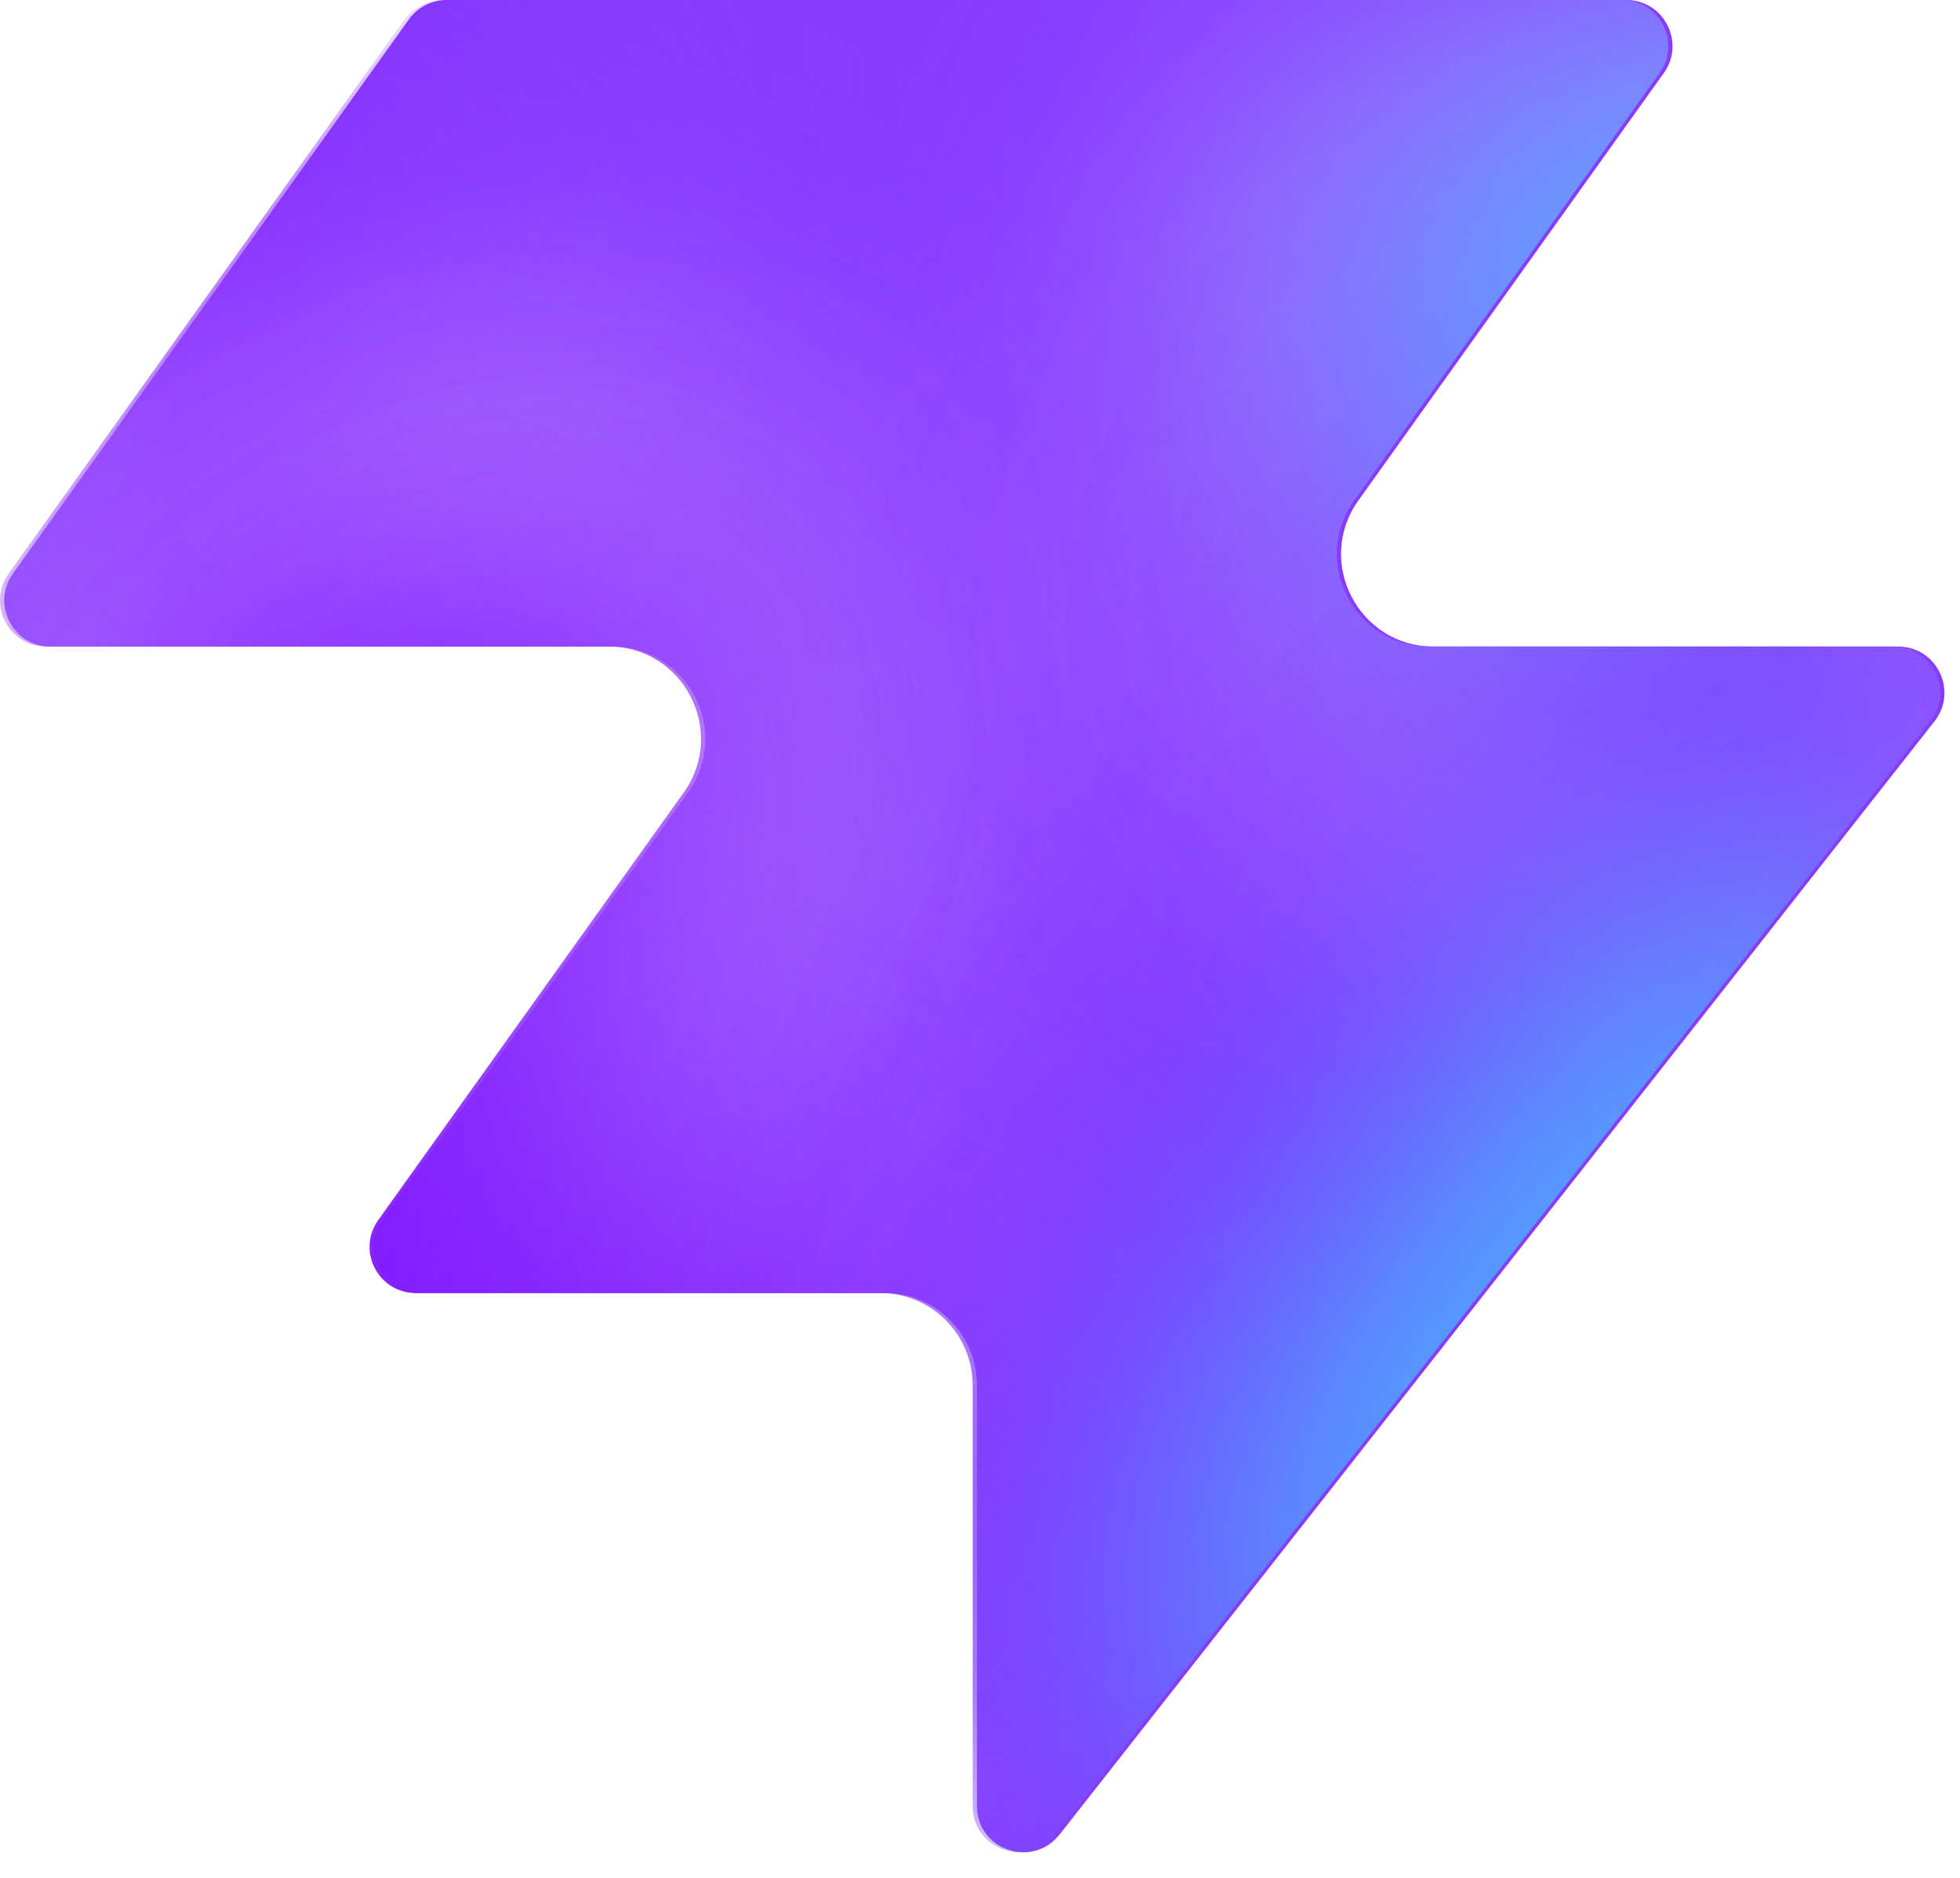
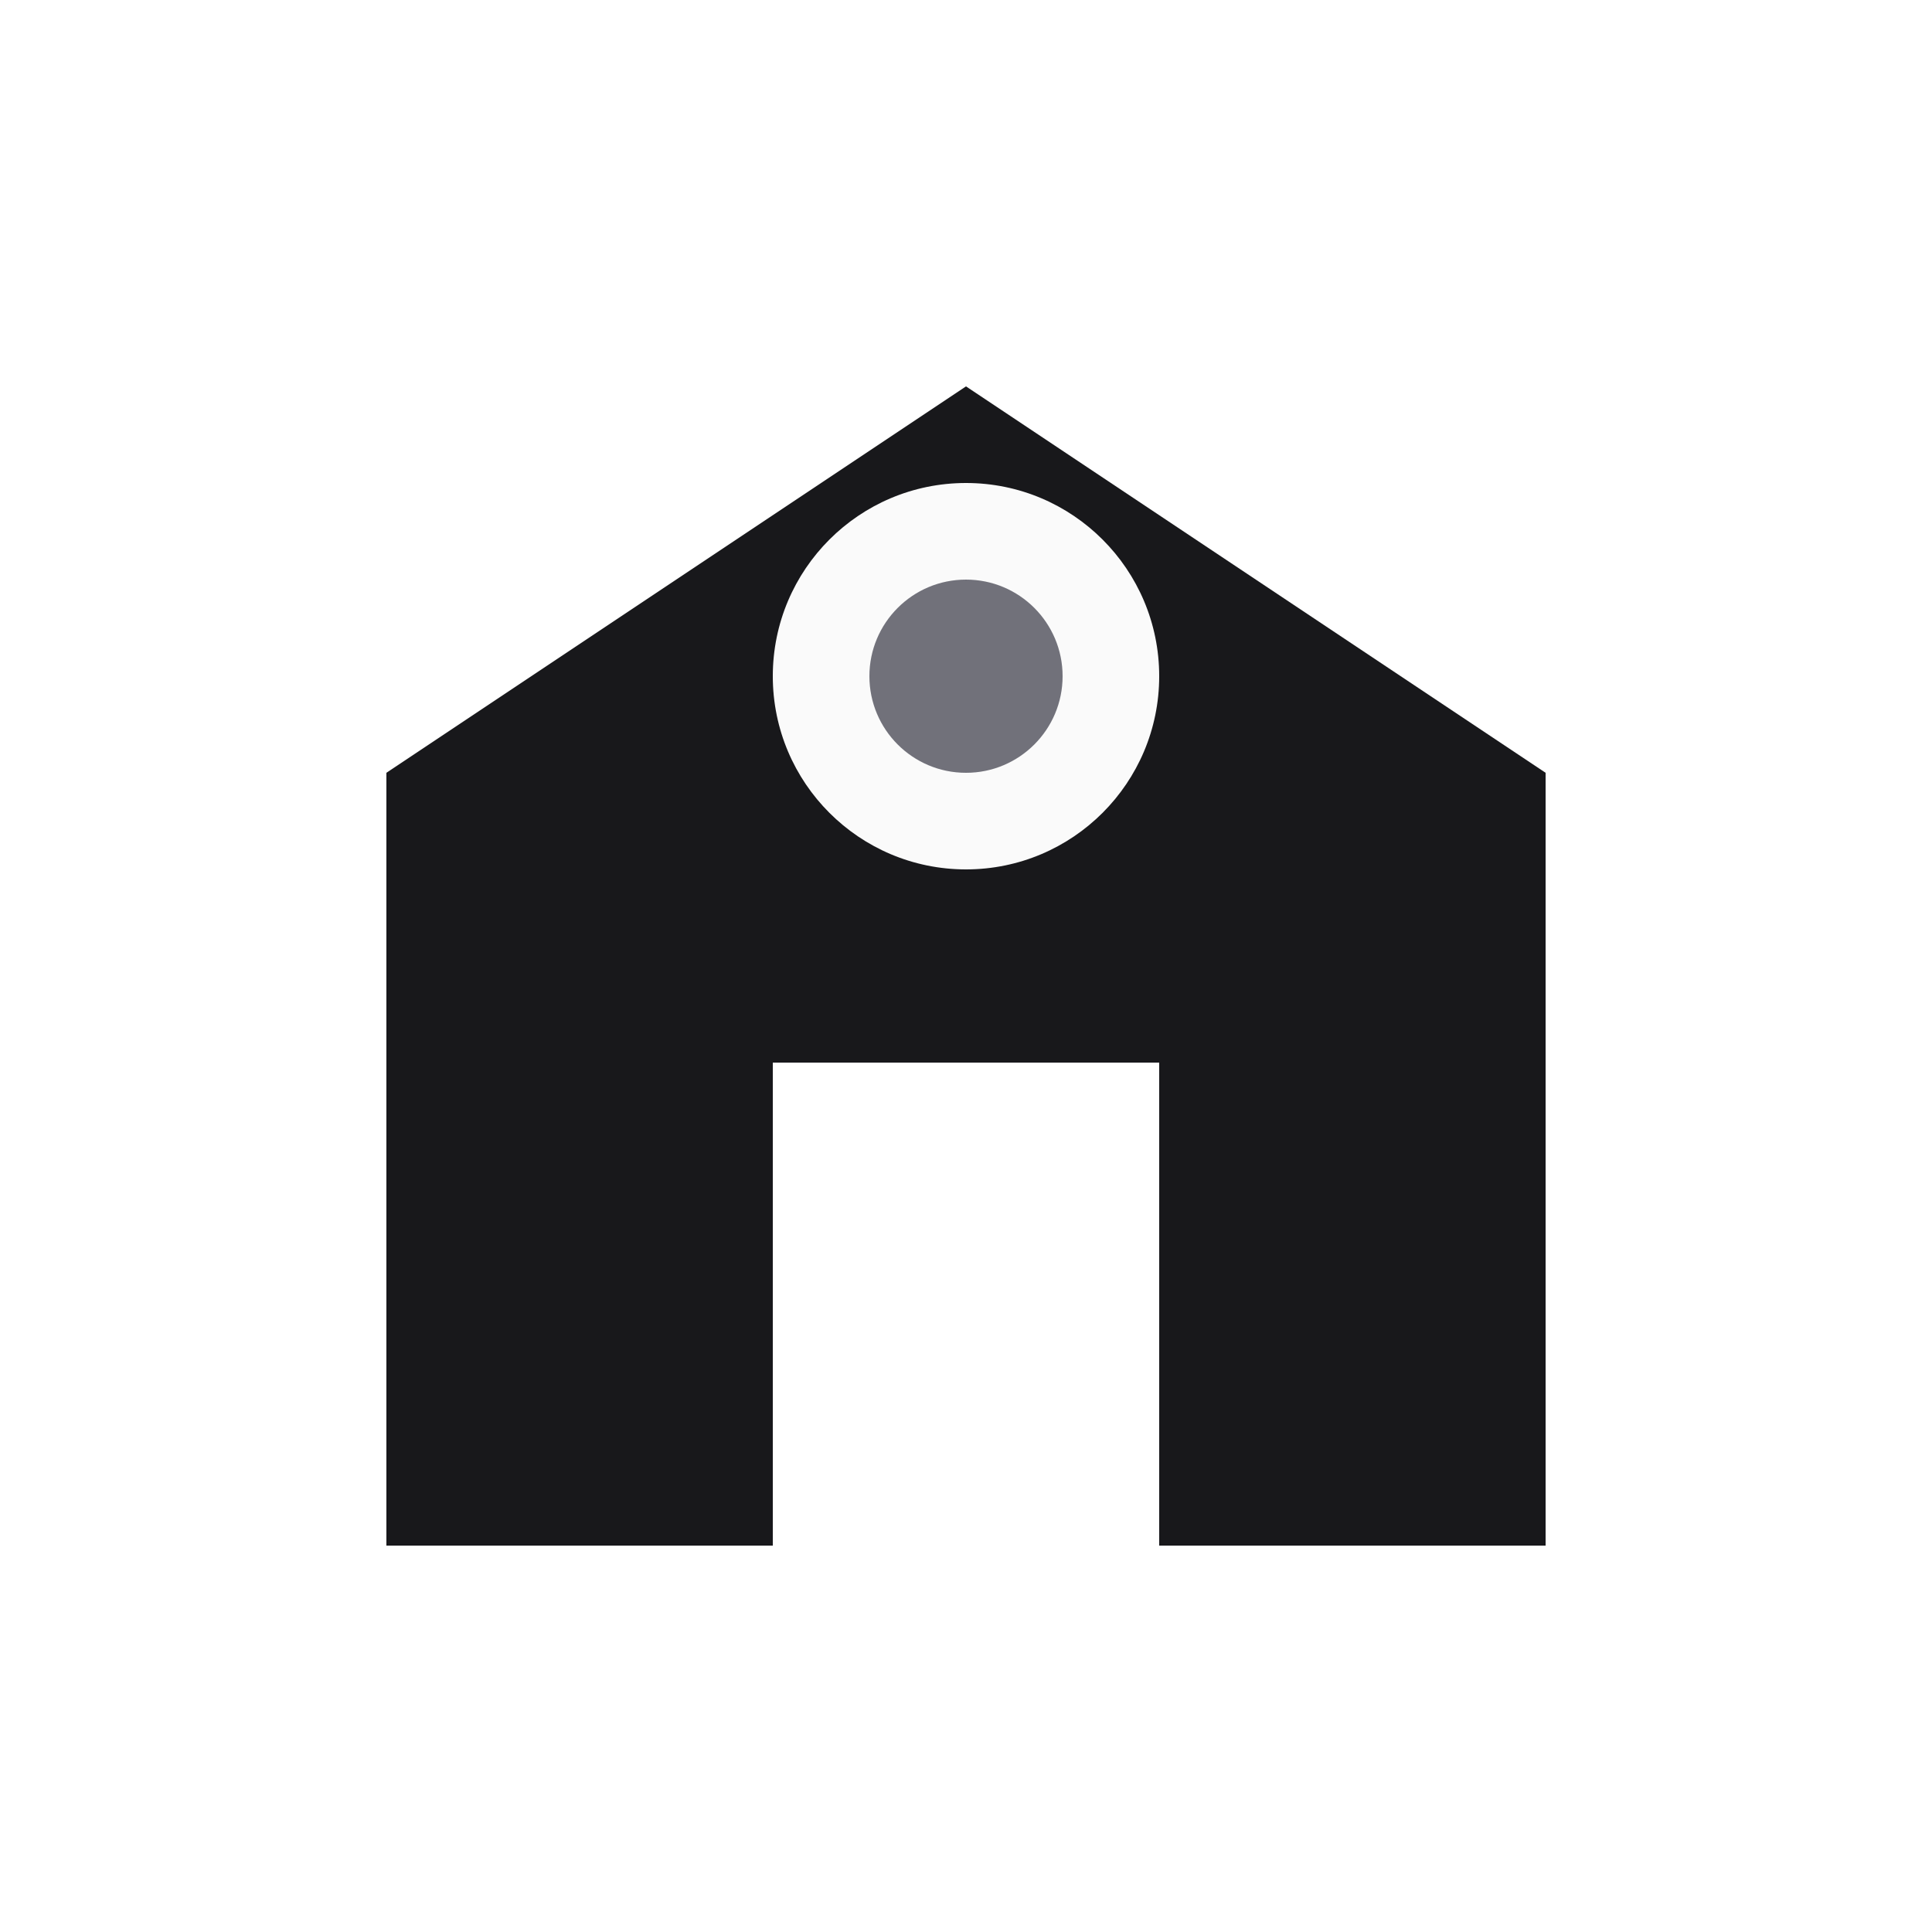
- <svg xmlns="http://www.w3.org/2000/svg" width="48" height="46" fill="none" viewBox="0 0 48 46">
-   <path fill="#863bff" d="M25.946 44.938c-.664.845-2.021.375-2.021-.698V33.937a2.26 2.26 0 0 0-2.262-2.262H10.287c-.92 0-1.456-1.04-.92-1.788l7.48-10.471c1.07-1.497 0-3.578-1.842-3.578H1.237c-.92 0-1.456-1.04-.92-1.788L10.013.474c.214-.297.556-.474.92-.474h28.894c.92 0 1.456 1.04.92 1.788l-7.48 10.471c-1.07 1.498 0 3.579 1.842 3.579h11.377c.943 0 1.473 1.088.89 1.83L25.947 44.94z" style="fill:#863bff;fill:color(display-p3 .525 .23 1);fill-opacity:1" />
-   <mask id="a" width="48" height="46" x="0" y="0" maskUnits="userSpaceOnUse" style="mask-type:alpha">
-     <path fill="#000" d="M25.842 44.938c-.664.844-2.021.375-2.021-.698V33.937a2.26 2.26 0 0 0-2.262-2.262H10.183c-.92 0-1.456-1.04-.92-1.788l7.48-10.471c1.07-1.498 0-3.579-1.842-3.579H1.133c-.92 0-1.456-1.04-.92-1.787L9.91.473c.214-.297.556-.474.92-.474h28.894c.92 0 1.456 1.04.92 1.788l-7.48 10.471c-1.07 1.498 0 3.578 1.842 3.578h11.377c.943 0 1.473 1.088.89 1.832L25.843 44.94z" style="fill:#000;fill-opacity:1" />
-   </mask>
-   <g mask="url(#a)">
-     <g filter="url(#b)">
-       <ellipse cx="5.508" cy="14.704" fill="#ede6ff" rx="5.508" ry="14.704" style="fill:#ede6ff;fill:color(display-p3 .927 .903 1);fill-opacity:1" transform="matrix(.00324 1 1 -.00324 -4.47 31.516)" />
-     </g>
-     <g filter="url(#c)">
-       <ellipse cx="10.399" cy="29.851" fill="#ede6ff" rx="10.399" ry="29.851" style="fill:#ede6ff;fill:color(display-p3 .927 .903 1);fill-opacity:1" transform="matrix(.00324 1 1 -.00324 -39.328 7.883)" />
-     </g>
-     <g filter="url(#d)">
-       <ellipse cx="5.508" cy="30.487" fill="#7e14ff" rx="5.508" ry="30.487" style="fill:#7e14ff;fill:color(display-p3 .492 .077 1);fill-opacity:1" transform="rotate(89.814 -25.913 -14.639)scale(1 -1)" />
-     </g>
-     <g filter="url(#e)">
-       <ellipse cx="5.508" cy="30.599" fill="#7e14ff" rx="5.508" ry="30.599" style="fill:#7e14ff;fill:color(display-p3 .492 .077 1);fill-opacity:1" transform="rotate(89.814 -32.644 -3.334)scale(1 -1)" />
-     </g>
-     <g filter="url(#f)">
-       <ellipse cx="5.508" cy="30.599" fill="#7e14ff" rx="5.508" ry="30.599" style="fill:#7e14ff;fill:color(display-p3 .492 .077 1);fill-opacity:1" transform="matrix(.00324 1 1 -.00324 -34.34 30.47)" />
-     </g>
-     <g filter="url(#g)">
-       <ellipse cx="14.072" cy="22.078" fill="#ede6ff" rx="14.072" ry="22.078" style="fill:#ede6ff;fill:color(display-p3 .927 .903 1);fill-opacity:1" transform="rotate(93.35 24.506 48.493)scale(-1 1)" />
-     </g>
-     <g filter="url(#h)">
-       <ellipse cx="3.47" cy="21.501" fill="#7e14ff" rx="3.47" ry="21.501" style="fill:#7e14ff;fill:color(display-p3 .492 .077 1);fill-opacity:1" transform="rotate(89.009 28.708 47.59)scale(-1 1)" />
-     </g>
-     <g filter="url(#i)">
-       <ellipse cx="3.47" cy="21.501" fill="#7e14ff" rx="3.47" ry="21.501" style="fill:#7e14ff;fill:color(display-p3 .492 .077 1);fill-opacity:1" transform="rotate(89.009 28.708 47.59)scale(-1 1)" />
-     </g>
-     <g filter="url(#j)">
-       <ellipse cx=".387" cy="8.972" fill="#7e14ff" rx="4.407" ry="29.108" style="fill:#7e14ff;fill:color(display-p3 .492 .077 1);fill-opacity:1" transform="rotate(39.51 .387 8.972)" />
-     </g>
-     <g filter="url(#k)">
-       <ellipse cx="47.523" cy="-6.092" fill="#7e14ff" rx="4.407" ry="29.108" style="fill:#7e14ff;fill:color(display-p3 .492 .077 1);fill-opacity:1" transform="rotate(37.892 47.523 -6.092)" />
-     </g>
-     <g filter="url(#l)">
-       <ellipse cx="41.412" cy="6.333" fill="#47bfff" rx="5.971" ry="9.665" style="fill:#47bfff;fill:color(display-p3 .28 .748 1);fill-opacity:1" transform="rotate(37.892 41.412 6.333)" />
-     </g>
-     <g filter="url(#m)">
-       <ellipse cx="-1.879" cy="38.332" fill="#7e14ff" rx="4.407" ry="29.108" style="fill:#7e14ff;fill:color(display-p3 .492 .077 1);fill-opacity:1" transform="rotate(37.892 -1.88 38.332)" />
-     </g>
-     <g filter="url(#n)">
-       <ellipse cx="-1.879" cy="38.332" fill="#7e14ff" rx="4.407" ry="29.108" style="fill:#7e14ff;fill:color(display-p3 .492 .077 1);fill-opacity:1" transform="rotate(37.892 -1.88 38.332)" />
-     </g>
-     <g filter="url(#o)">
-       <ellipse cx="35.651" cy="29.907" fill="#7e14ff" rx="4.407" ry="29.108" style="fill:#7e14ff;fill:color(display-p3 .492 .077 1);fill-opacity:1" transform="rotate(37.892 35.651 29.907)" />
-     </g>
-     <g filter="url(#p)">
-       <ellipse cx="38.418" cy="32.4" fill="#47bfff" rx="5.971" ry="15.297" style="fill:#47bfff;fill:color(display-p3 .28 .748 1);fill-opacity:1" transform="rotate(37.892 38.418 32.4)" />
-     </g>
-   </g>
-   <defs>
-     <filter id="b" width="60.045" height="41.654" x="-19.77" y="16.149" color-interpolation-filters="sRGB" filterUnits="userSpaceOnUse">
-       <feFlood flood-opacity="0" result="BackgroundImageFix" />
-       <feBlend in="SourceGraphic" in2="BackgroundImageFix" result="shape" />
-       <feGaussianBlur result="effect1_foregroundBlur_2002_17158" stdDeviation="7.659" />
-     </filter>
-     <filter id="c" width="90.34" height="51.437" x="-54.613" y="-7.533" color-interpolation-filters="sRGB" filterUnits="userSpaceOnUse">
-       <feFlood flood-opacity="0" result="BackgroundImageFix" />
-       <feBlend in="SourceGraphic" in2="BackgroundImageFix" result="shape" />
-       <feGaussianBlur result="effect1_foregroundBlur_2002_17158" stdDeviation="7.659" />
-     </filter>
-     <filter id="d" width="79.355" height="29.4" x="-49.64" y="2.03" color-interpolation-filters="sRGB" filterUnits="userSpaceOnUse">
-       <feFlood flood-opacity="0" result="BackgroundImageFix" />
-       <feBlend in="SourceGraphic" in2="BackgroundImageFix" result="shape" />
-       <feGaussianBlur result="effect1_foregroundBlur_2002_17158" stdDeviation="4.596" />
-     </filter>
-     <filter id="e" width="79.579" height="29.4" x="-45.045" y="20.029" color-interpolation-filters="sRGB" filterUnits="userSpaceOnUse">
-       <feFlood flood-opacity="0" result="BackgroundImageFix" />
-       <feBlend in="SourceGraphic" in2="BackgroundImageFix" result="shape" />
-       <feGaussianBlur result="effect1_foregroundBlur_2002_17158" stdDeviation="4.596" />
-     </filter>
-     <filter id="f" width="79.579" height="29.4" x="-43.513" y="21.178" color-interpolation-filters="sRGB" filterUnits="userSpaceOnUse">
-       <feFlood flood-opacity="0" result="BackgroundImageFix" />
-       <feBlend in="SourceGraphic" in2="BackgroundImageFix" result="shape" />
-       <feGaussianBlur result="effect1_foregroundBlur_2002_17158" stdDeviation="4.596" />
-     </filter>
-     <filter id="g" width="74.749" height="58.852" x="15.756" y="-17.901" color-interpolation-filters="sRGB" filterUnits="userSpaceOnUse">
-       <feFlood flood-opacity="0" result="BackgroundImageFix" />
-       <feBlend in="SourceGraphic" in2="BackgroundImageFix" result="shape" />
-       <feGaussianBlur result="effect1_foregroundBlur_2002_17158" stdDeviation="7.659" />
-     </filter>
-     <filter id="h" width="61.377" height="25.362" x="23.548" y="2.284" color-interpolation-filters="sRGB" filterUnits="userSpaceOnUse">
-       <feFlood flood-opacity="0" result="BackgroundImageFix" />
-       <feBlend in="SourceGraphic" in2="BackgroundImageFix" result="shape" />
-       <feGaussianBlur result="effect1_foregroundBlur_2002_17158" stdDeviation="4.596" />
-     </filter>
-     <filter id="i" width="61.377" height="25.362" x="23.548" y="2.284" color-interpolation-filters="sRGB" filterUnits="userSpaceOnUse">
-       <feFlood flood-opacity="0" result="BackgroundImageFix" />
-       <feBlend in="SourceGraphic" in2="BackgroundImageFix" result="shape" />
-       <feGaussianBlur result="effect1_foregroundBlur_2002_17158" stdDeviation="4.596" />
-     </filter>
-     <filter id="j" width="56.045" height="63.649" x="-27.636" y="-22.853" color-interpolation-filters="sRGB" filterUnits="userSpaceOnUse">
-       <feFlood flood-opacity="0" result="BackgroundImageFix" />
-       <feBlend in="SourceGraphic" in2="BackgroundImageFix" result="shape" />
-       <feGaussianBlur result="effect1_foregroundBlur_2002_17158" stdDeviation="4.596" />
-     </filter>
-     <filter id="k" width="54.814" height="64.646" x="20.116" y="-38.415" color-interpolation-filters="sRGB" filterUnits="userSpaceOnUse">
-       <feFlood flood-opacity="0" result="BackgroundImageFix" />
-       <feBlend in="SourceGraphic" in2="BackgroundImageFix" result="shape" />
-       <feGaussianBlur result="effect1_foregroundBlur_2002_17158" stdDeviation="4.596" />
-     </filter>
-     <filter id="l" width="33.541" height="35.313" x="24.641" y="-11.323" color-interpolation-filters="sRGB" filterUnits="userSpaceOnUse">
-       <feFlood flood-opacity="0" result="BackgroundImageFix" />
-       <feBlend in="SourceGraphic" in2="BackgroundImageFix" result="shape" />
-       <feGaussianBlur result="effect1_foregroundBlur_2002_17158" stdDeviation="4.596" />
-     </filter>
-     <filter id="m" width="54.814" height="64.646" x="-29.286" y="6.009" color-interpolation-filters="sRGB" filterUnits="userSpaceOnUse">
-       <feFlood flood-opacity="0" result="BackgroundImageFix" />
-       <feBlend in="SourceGraphic" in2="BackgroundImageFix" result="shape" />
-       <feGaussianBlur result="effect1_foregroundBlur_2002_17158" stdDeviation="4.596" />
-     </filter>
-     <filter id="n" width="54.814" height="64.646" x="-29.286" y="6.009" color-interpolation-filters="sRGB" filterUnits="userSpaceOnUse">
-       <feFlood flood-opacity="0" result="BackgroundImageFix" />
-       <feBlend in="SourceGraphic" in2="BackgroundImageFix" result="shape" />
-       <feGaussianBlur result="effect1_foregroundBlur_2002_17158" stdDeviation="4.596" />
-     </filter>
-     <filter id="o" width="54.814" height="64.646" x="8.244" y="-2.416" color-interpolation-filters="sRGB" filterUnits="userSpaceOnUse">
-       <feFlood flood-opacity="0" result="BackgroundImageFix" />
-       <feBlend in="SourceGraphic" in2="BackgroundImageFix" result="shape" />
-       <feGaussianBlur result="effect1_foregroundBlur_2002_17158" stdDeviation="4.596" />
-     </filter>
-     <filter id="p" width="39.409" height="43.623" x="18.713" y="10.588" color-interpolation-filters="sRGB" filterUnits="userSpaceOnUse">
-       <feFlood flood-opacity="0" result="BackgroundImageFix" />
-       <feBlend in="SourceGraphic" in2="BackgroundImageFix" result="shape" />
-       <feGaussianBlur result="effect1_foregroundBlur_2002_17158" stdDeviation="4.596" />
-     </filter>
-   </defs>
+ <svg xmlns="http://www.w3.org/2000/svg" width="40" height="40" viewBox="0 0 40 40" fill="none">
+   <style>
+     path { fill: #18181b; }
+     circle.bg { fill: #fafafa; }
+     circle.dot { fill: #71717a; }
+     @media (prefers-color-scheme: dark) {
+       path { fill: #ededed; }
+       circle.bg { fill: #000000; }
+       circle.dot { fill: #a1a1aa; }
+     }
+   </style>
+   <path d="M8 32V16L20 8L32 16V32H24V22H16V32H8Z" />
+   <circle class="bg" cx="20" cy="14" r="4" />
+   <circle class="dot" cx="20" cy="14" r="2" />
</svg>
